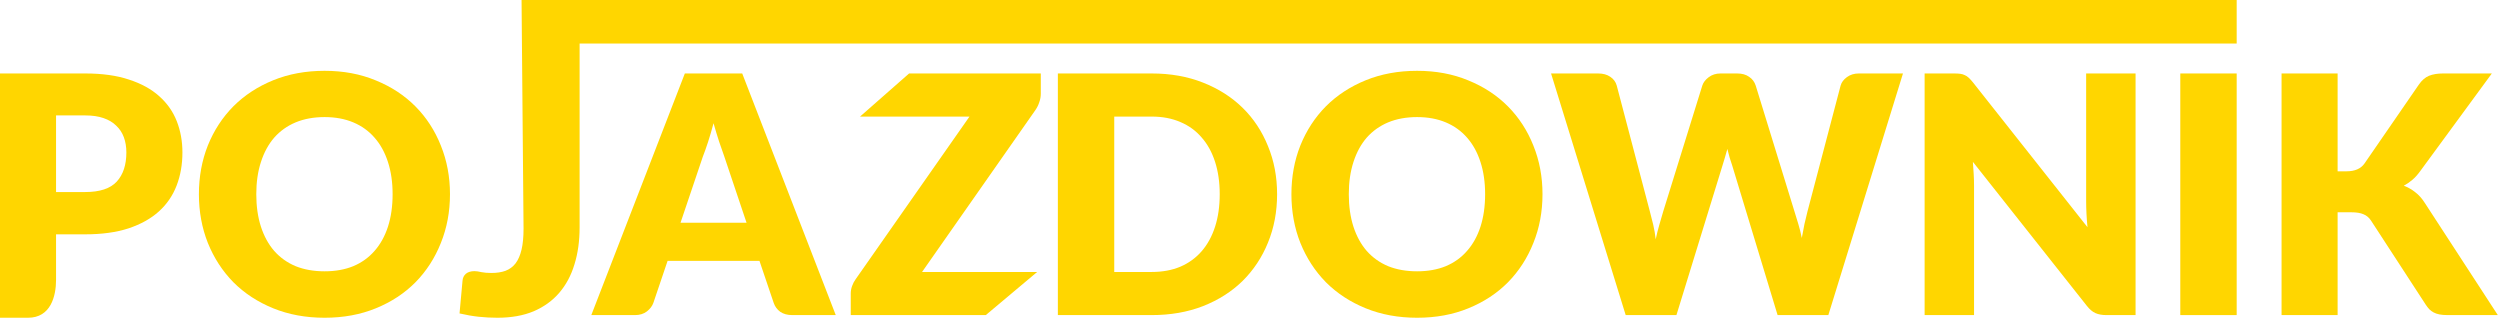
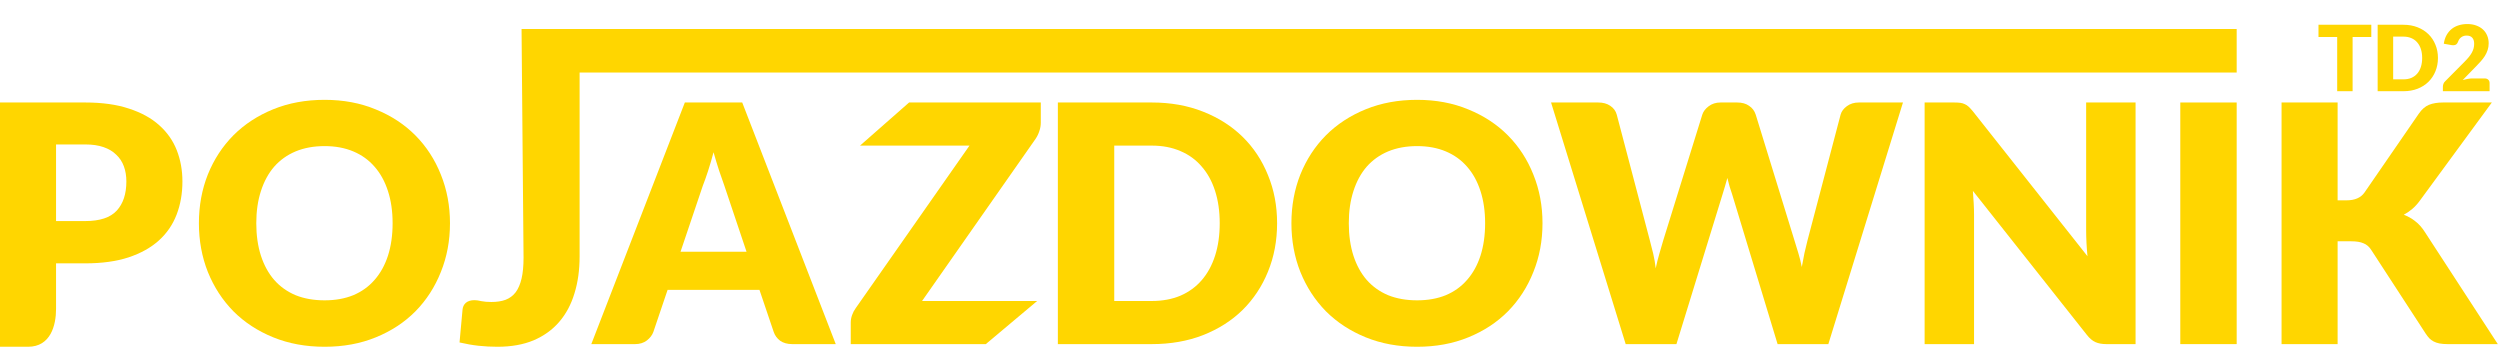
- <svg xmlns="http://www.w3.org/2000/svg" width="603" height="77" viewBox="0 0 603 77" fill="none">
-   <path d="M13.52 56.52C13.52 56.52 13.52 63.5 13.52 67.5C13.52 71.5 12.2 76.64 6.76 76.64C1.32 76.64 6.10352e-05 76.64 6.10352e-05 76.64L0 17.72H20.56C24.667 17.72 28.187 18.213 31.12 19.2C34.08 20.16 36.507 21.493 38.4 23.2C40.32 24.907 41.733 26.92 42.64 29.24C43.547 31.56 44 34.067 44 36.76C44 39.667 43.533 42.333 42.6 44.76C41.667 47.187 40.24 49.267 38.32 51C36.4 52.733 33.96 54.093 31 55.08C28.067 56.04 24.587 56.52 20.56 56.52H13.52ZM13.52 46.32H20.56C24.08 46.32 26.613 45.48 28.16 43.8C29.707 42.12 30.48 39.773 30.48 36.76C30.48 35.427 30.28 34.213 29.88 33.12C29.48 32.027 28.867 31.093 28.04 30.32C27.24 29.52 26.213 28.907 24.96 28.48C23.733 28.053 22.267 27.84 20.56 27.84H13.52V46.32Z" fill="#FFD600" />
-   <path d="M108.536 46.84C108.536 51.053 107.802 54.973 106.336 58.6C104.896 62.227 102.856 65.387 100.216 68.08C97.576 70.747 94.389 72.84 90.656 74.36C86.949 75.88 82.829 76.64 78.296 76.64C73.762 76.64 69.629 75.88 65.896 74.36C62.162 72.84 58.962 70.747 56.296 68.08C53.656 65.387 51.602 62.227 50.136 58.6C48.696 54.973 47.976 51.053 47.976 46.84C47.976 42.627 48.696 38.707 50.136 35.08C51.602 31.453 53.656 28.307 56.296 25.64C58.962 22.973 62.162 20.88 65.896 19.36C69.629 17.84 73.762 17.08 78.296 17.08C82.829 17.08 86.949 17.853 90.656 19.4C94.389 20.92 97.576 23.013 100.216 25.68C102.856 28.347 104.896 31.493 106.336 35.12C107.802 38.747 108.536 42.653 108.536 46.84ZM94.696 46.84C94.696 43.96 94.322 41.373 93.576 39.08C92.829 36.76 91.749 34.8 90.336 33.2C88.949 31.6 87.242 30.373 85.216 29.52C83.189 28.667 80.882 28.24 78.296 28.24C75.682 28.24 73.349 28.667 71.296 29.52C69.269 30.373 67.549 31.6 66.136 33.2C64.749 34.8 63.682 36.76 62.936 39.08C62.189 41.373 61.816 43.96 61.816 46.84C61.816 49.747 62.189 52.36 62.936 54.68C63.682 56.973 64.749 58.92 66.136 60.52C67.549 62.12 69.269 63.347 71.296 64.2C73.349 65.027 75.682 65.44 78.296 65.44C80.882 65.44 83.189 65.027 85.216 64.2C87.242 63.347 88.949 62.12 90.336 60.52C91.749 58.92 92.829 56.973 93.576 54.68C94.322 52.36 94.696 49.747 94.696 46.84Z" fill="#FFD600" />
-   <path d="M139.8 54.88C139.8 58.133 139.387 61.093 138.56 63.76C137.76 66.427 136.533 68.72 134.88 70.64C133.253 72.533 131.2 74.013 128.72 75.08C126.24 76.12 123.32 76.64 119.96 76.64C118.44 76.64 116.933 76.56 115.44 76.4C113.973 76.24 112.44 75.973 110.84 75.6L111.56 67.72C111.613 67.027 111.88 66.467 112.36 66.04C112.867 65.613 113.56 65.4 114.44 65.4C114.893 65.4 115.453 65.48 116.12 65.64C116.787 65.773 117.587 65.84 118.52 65.84C119.827 65.84 120.96 65.667 121.92 65.32C122.907 64.947 123.72 64.347 124.36 63.52C125 62.667 125.48 61.56 125.8 60.2C126.12 58.84 126.28 57.16 126.28 55.16L125.8 0H139.8H539.487V10.5H139.8V54.88Z" fill="#FFD600" />
-   <path d="M201.584 76H191.104C189.93 76 188.957 75.733 188.184 75.2C187.437 74.64 186.917 73.933 186.624 73.08L183.184 62.92H161.024L157.584 73.08C157.317 73.827 156.797 74.507 156.024 75.12C155.25 75.707 154.304 76 153.184 76H142.624L165.184 17.72H179.024L201.584 76ZM164.144 53.72H180.064L174.704 37.76C174.357 36.747 173.944 35.56 173.464 34.2C173.01 32.813 172.557 31.32 172.104 29.72C171.677 31.347 171.237 32.853 170.784 34.24C170.33 35.627 169.904 36.827 169.504 37.84L164.144 53.72Z" fill="#FFD600" />
-   <path d="M251.04 17.72V22.6C251.04 23.293 250.92 23.973 250.68 24.64C250.467 25.307 250.16 25.933 249.76 26.52L222.4 65.6H250.16L237.772 76H205.2V70.8C205.2 70.187 205.307 69.587 205.52 69C205.733 68.387 206.027 67.827 206.4 67.32L233.84 28.12H207.44L219.272 17.72H251.04Z" fill="#FFD600" />
-   <path d="M308.036 46.84C308.036 51.053 307.303 54.947 305.836 58.52C304.396 62.067 302.356 65.147 299.716 67.76C297.076 70.347 293.89 72.373 290.156 73.84C286.45 75.28 282.33 76 277.796 76H255.156V17.72H277.796C282.33 17.72 286.45 18.453 290.156 19.92C293.89 21.387 297.076 23.413 299.716 26C302.356 28.587 304.396 31.667 305.836 35.24C307.303 38.787 308.036 42.653 308.036 46.84ZM294.196 46.84C294.196 43.96 293.823 41.36 293.076 39.04C292.33 36.72 291.25 34.76 289.836 33.16C288.45 31.533 286.743 30.293 284.716 29.44C282.69 28.56 280.383 28.12 277.796 28.12H268.756V65.6H277.796C280.383 65.6 282.69 65.173 284.716 64.32C286.743 63.44 288.45 62.2 289.836 60.6C291.25 58.973 292.33 57 293.076 54.68C293.823 52.36 294.196 49.747 294.196 46.84Z" fill="#FFD600" />
-   <path d="M372.051 46.84C372.051 51.053 371.318 54.973 369.851 58.6C368.411 62.227 366.371 65.387 363.731 68.08C361.091 70.747 357.905 72.84 354.171 74.36C350.465 75.88 346.345 76.64 341.811 76.64C337.278 76.64 333.145 75.88 329.411 74.36C325.678 72.84 322.478 70.747 319.811 68.08C317.171 65.387 315.118 62.227 313.651 58.6C312.211 54.973 311.491 51.053 311.491 46.84C311.491 42.627 312.211 38.707 313.651 35.08C315.118 31.453 317.171 28.307 319.811 25.64C322.478 22.973 325.678 20.88 329.411 19.36C333.145 17.84 337.278 17.08 341.811 17.08C346.345 17.08 350.465 17.853 354.171 19.4C357.905 20.92 361.091 23.013 363.731 25.68C366.371 28.347 368.411 31.493 369.851 35.12C371.318 38.747 372.051 42.653 372.051 46.84ZM358.211 46.84C358.211 43.96 357.838 41.373 357.091 39.08C356.345 36.76 355.265 34.8 353.851 33.2C352.465 31.6 350.758 30.373 348.731 29.52C346.705 28.667 344.398 28.24 341.811 28.24C339.198 28.24 336.865 28.667 334.811 29.52C332.785 30.373 331.065 31.6 329.651 33.2C328.265 34.8 327.198 36.76 326.451 39.08C325.705 41.373 325.331 43.96 325.331 46.84C325.331 49.747 325.705 52.36 326.451 54.68C327.198 56.973 328.265 58.92 329.651 60.52C331.065 62.12 332.785 63.347 334.811 64.2C336.865 65.027 339.198 65.44 341.811 65.44C344.398 65.44 346.705 65.027 348.731 64.2C350.758 63.347 352.465 62.12 353.851 60.52C355.265 58.92 356.345 56.973 357.091 54.68C357.838 52.36 358.211 49.747 358.211 46.84Z" fill="#FFD600" />
-   <path d="M374.116 17.72H385.476C386.649 17.72 387.622 17.987 388.396 18.52C389.196 19.053 389.716 19.76 389.956 20.64L397.956 51.04C398.222 52.027 398.489 53.08 398.756 54.2C399.022 55.32 399.222 56.493 399.356 57.72C399.622 56.467 399.916 55.293 400.236 54.2C400.556 53.08 400.862 52.027 401.156 51.04L410.596 20.64C410.836 19.893 411.342 19.227 412.116 18.64C412.916 18.027 413.876 17.72 414.996 17.72H418.996C420.169 17.72 421.129 17.987 421.876 18.52C422.649 19.027 423.182 19.733 423.476 20.64L432.836 51.04C433.129 51.973 433.436 52.973 433.756 54.04C434.076 55.08 434.356 56.2 434.596 57.4C434.809 56.227 435.022 55.107 435.236 54.04C435.476 52.973 435.716 51.973 435.956 51.04L443.956 20.64C444.169 19.867 444.676 19.187 445.476 18.6C446.276 18.013 447.236 17.72 448.356 17.72H458.996L440.996 76H428.756L417.796 39.88C417.609 39.32 417.409 38.707 417.196 38.04C417.009 37.373 416.822 36.667 416.636 35.92C416.449 36.667 416.249 37.373 416.036 38.04C415.849 38.707 415.662 39.32 415.476 39.88L404.356 76H392.116L374.116 17.72Z" fill="#FFD600" />
-   <path d="M471.339 17.72C471.925 17.72 472.419 17.747 472.819 17.8C473.219 17.853 473.579 17.96 473.899 18.12C474.219 18.253 474.525 18.453 474.819 18.72C475.112 18.987 475.445 19.347 475.819 19.8L503.499 54.8C503.392 53.68 503.312 52.6 503.259 51.56C503.205 50.493 503.179 49.493 503.179 48.56V17.72H515.099V76H508.059C507.019 76 506.139 75.84 505.419 75.52C504.699 75.2 504.005 74.613 503.339 73.76L475.859 39.04C475.939 40.053 476.005 41.053 476.059 42.04C476.112 43 476.139 43.907 476.139 44.76V76H464.219V17.72H471.339Z" fill="#FFD600" />
-   <path d="M539.487 76H525.887V17.72H539.487V76Z" fill="#FFD600" />
-   <path d="M563.833 41.32H565.992C567.992 41.32 569.433 40.693 570.312 39.44L583.432 20.4C584.152 19.36 584.966 18.653 585.872 18.28C586.806 17.907 587.939 17.72 589.272 17.72H601.032L583.752 41.28C583.139 42.133 582.499 42.84 581.833 43.4C581.166 43.96 580.486 44.427 579.792 44.8C580.806 45.173 581.726 45.693 582.552 46.36C583.406 47 584.179 47.867 584.872 48.96L602.472 76H590.392C589.619 76 588.952 75.947 588.392 75.84C587.859 75.733 587.392 75.573 586.992 75.36C586.592 75.147 586.246 74.893 585.953 74.6C585.659 74.28 585.379 73.92 585.112 73.52L571.912 53.24C571.432 52.493 570.819 51.973 570.073 51.68C569.353 51.36 568.366 51.2 567.112 51.2H563.833V76H550.312V17.72H563.833V41.32Z" fill="#FFD600" />
+ <svg xmlns="http://www.w3.org/2000/svg" width="603" height="84" viewBox="0 0 603 84" fill="none">
+   <path d="M13.52 63.52C13.52 63.52 13.52 70.5 13.52 74.5C13.52 78.5 12.2 83.64 6.76 83.64C1.32 83.64 6.10352e-05 83.64 6.10352e-05 83.64L0 24.72H20.56C24.667 24.72 28.187 25.213 31.12 26.2C34.08 27.16 36.507 28.493 38.4 30.2C40.32 31.907 41.733 33.92 42.64 36.24C43.547 38.56 44 41.067 44 43.76C44 46.667 43.533 49.333 42.6 51.76C41.667 54.187 40.24 56.267 38.32 58C36.4 59.733 33.96 61.093 31 62.08C28.067 63.04 24.587 63.52 20.56 63.52H13.52ZM13.52 53.32H20.56C24.08 53.32 26.613 52.48 28.16 50.8C29.707 49.12 30.48 46.773 30.48 43.76C30.48 42.427 30.28 41.213 29.88 40.12C29.48 39.027 28.867 38.093 28.04 37.32C27.24 36.52 26.213 35.907 24.96 35.48C23.733 35.053 22.267 34.84 20.56 34.84H13.52V53.32Z" fill="#FFD600" />
+   <path d="M108.536 53.84C108.536 58.053 107.802 61.973 106.336 65.6C104.896 69.227 102.856 72.387 100.216 75.08C97.576 77.747 94.389 79.84 90.656 81.36C86.949 82.88 82.829 83.64 78.296 83.64C73.762 83.64 69.629 82.88 65.896 81.36C62.162 79.84 58.962 77.747 56.296 75.08C53.656 72.387 51.602 69.227 50.136 65.6C48.696 61.973 47.976 58.053 47.976 53.84C47.976 49.627 48.696 45.707 50.136 42.08C51.602 38.453 53.656 35.307 56.296 32.64C58.962 29.973 62.162 27.88 65.896 26.36C69.629 24.84 73.762 24.08 78.296 24.08C82.829 24.08 86.949 24.853 90.656 26.4C94.389 27.92 97.576 30.013 100.216 32.68C102.856 35.347 104.896 38.493 106.336 42.12C107.802 45.747 108.536 49.653 108.536 53.84ZM94.696 53.84C94.696 50.96 94.322 48.373 93.576 46.08C92.829 43.76 91.749 41.8 90.336 40.2C88.949 38.6 87.242 37.373 85.216 36.52C83.189 35.667 80.882 35.24 78.296 35.24C75.682 35.24 73.349 35.667 71.296 36.52C69.269 37.373 67.549 38.6 66.136 40.2C64.749 41.8 63.682 43.76 62.936 46.08C62.189 48.373 61.816 50.96 61.816 53.84C61.816 56.747 62.189 59.36 62.936 61.68C63.682 63.973 64.749 65.92 66.136 67.52C67.549 69.12 69.269 70.347 71.296 71.2C73.349 72.027 75.682 72.44 78.296 72.44C80.882 72.44 83.189 72.027 85.216 71.2C87.242 70.347 88.949 69.12 90.336 67.52C91.749 65.92 92.829 63.973 93.576 61.68C94.322 59.36 94.696 56.747 94.696 53.84Z" fill="#FFD600" />
+   <path d="M139.8 61.88C139.8 65.133 139.387 68.093 138.56 70.76C137.76 73.427 136.533 75.72 134.88 77.64C133.253 79.533 131.2 81.013 128.72 82.08C126.24 83.12 123.32 83.64 119.96 83.64C118.44 83.64 116.933 83.56 115.44 83.4C113.973 83.24 112.44 82.973 110.84 82.6L111.56 74.72C111.613 74.027 111.88 73.467 112.36 73.04C112.867 72.613 113.56 72.4 114.44 72.4C114.893 72.4 115.453 72.48 116.12 72.64C116.787 72.773 117.587 72.84 118.52 72.84C119.827 72.84 120.96 72.667 121.92 72.32C122.907 71.947 123.72 71.347 124.36 70.52C125 69.667 125.48 68.56 125.8 67.2C126.12 65.84 126.28 64.16 126.28 62.16L125.8 7H139.8H539.487V17.5H139.8V61.88Z" fill="#FFD600" />
+   <path d="M201.584 83H191.104C189.93 83 188.957 82.733 188.184 82.2C187.437 81.64 186.917 80.933 186.624 80.08L183.184 69.92H161.024L157.584 80.08C157.317 80.827 156.797 81.507 156.024 82.12C155.25 82.707 154.304 83 153.184 83H142.624L165.184 24.72H179.024L201.584 83ZM164.144 60.72H180.064L174.704 44.76C174.357 43.747 173.944 42.56 173.464 41.2C173.01 39.813 172.557 38.32 172.104 36.72C171.677 38.347 171.237 39.853 170.784 41.24C170.33 42.627 169.904 43.827 169.504 44.84L164.144 60.72Z" fill="#FFD600" />
+   <path d="M251.04 24.72V29.6C251.04 30.293 250.92 30.973 250.68 31.64C250.467 32.307 250.16 32.933 249.76 33.52L222.4 72.6H250.16L237.772 83H205.2V77.8C205.2 77.187 205.307 76.587 205.52 76C205.733 75.387 206.027 74.827 206.4 74.32L233.84 35.12H207.44L219.272 24.72H251.04Z" fill="#FFD600" />
+   <path d="M308.036 53.84C308.036 58.053 307.303 61.947 305.836 65.52C304.396 69.067 302.356 72.147 299.716 74.76C297.076 77.347 293.89 79.373 290.156 80.84C286.45 82.28 282.33 83 277.796 83H255.156V24.72H277.796C282.33 24.72 286.45 25.453 290.156 26.92C293.89 28.387 297.076 30.413 299.716 33C302.356 35.587 304.396 38.667 305.836 42.24C307.303 45.787 308.036 49.653 308.036 53.84ZM294.196 53.84C294.196 50.96 293.823 48.36 293.076 46.04C292.33 43.72 291.25 41.76 289.836 40.16C288.45 38.533 286.743 37.293 284.716 36.44C282.69 35.56 280.383 35.12 277.796 35.12H268.756V72.6H277.796C280.383 72.6 282.69 72.173 284.716 71.32C286.743 70.44 288.45 69.2 289.836 67.6C291.25 65.973 292.33 64 293.076 61.68C293.823 59.36 294.196 56.747 294.196 53.84Z" fill="#FFD600" />
+   <path d="M372.051 53.84C372.051 58.053 371.318 61.973 369.851 65.6C368.411 69.227 366.371 72.387 363.731 75.08C361.091 77.747 357.905 79.84 354.171 81.36C350.465 82.88 346.345 83.64 341.811 83.64C337.278 83.64 333.145 82.88 329.411 81.36C325.678 79.84 322.478 77.747 319.811 75.08C317.171 72.387 315.118 69.227 313.651 65.6C312.211 61.973 311.491 58.053 311.491 53.84C311.491 49.627 312.211 45.707 313.651 42.08C315.118 38.453 317.171 35.307 319.811 32.64C322.478 29.973 325.678 27.88 329.411 26.36C333.145 24.84 337.278 24.08 341.811 24.08C346.345 24.08 350.465 24.853 354.171 26.4C357.905 27.92 361.091 30.013 363.731 32.68C366.371 35.347 368.411 38.493 369.851 42.12C371.318 45.747 372.051 49.653 372.051 53.84ZM358.211 53.84C358.211 50.96 357.838 48.373 357.091 46.08C356.345 43.76 355.265 41.8 353.851 40.2C352.465 38.6 350.758 37.373 348.731 36.52C346.705 35.667 344.398 35.24 341.811 35.24C339.198 35.24 336.865 35.667 334.811 36.52C332.785 37.373 331.065 38.6 329.651 40.2C328.265 41.8 327.198 43.76 326.451 46.08C325.705 48.373 325.331 50.96 325.331 53.84C325.331 56.747 325.705 59.36 326.451 61.68C327.198 63.973 328.265 65.92 329.651 67.52C331.065 69.12 332.785 70.347 334.811 71.2C336.865 72.027 339.198 72.44 341.811 72.44C344.398 72.44 346.705 72.027 348.731 71.2C350.758 70.347 352.465 69.12 353.851 67.52C355.265 65.92 356.345 63.973 357.091 61.68C357.838 59.36 358.211 56.747 358.211 53.84Z" fill="#FFD600" />
+   <path d="M374.116 24.72H385.476C386.649 24.72 387.622 24.987 388.396 25.52C389.196 26.053 389.716 26.76 389.956 27.64L397.956 58.04C398.222 59.027 398.489 60.08 398.756 61.2C399.022 62.32 399.222 63.493 399.356 64.72C399.622 63.467 399.916 62.293 400.236 61.2C400.556 60.08 400.862 59.027 401.156 58.04L410.596 27.64C410.836 26.893 411.342 26.227 412.116 25.64C412.916 25.027 413.876 24.72 414.996 24.72H418.996C420.169 24.72 421.129 24.987 421.876 25.52C422.649 26.027 423.182 26.733 423.476 27.64L432.836 58.04C433.129 58.973 433.436 59.973 433.756 61.04C434.076 62.08 434.356 63.2 434.596 64.4C434.809 63.227 435.022 62.107 435.236 61.04C435.476 59.973 435.716 58.973 435.956 58.04L443.956 27.64C444.169 26.867 444.676 26.187 445.476 25.6C446.276 25.013 447.236 24.72 448.356 24.72H458.996L440.996 83H428.756L417.796 46.88C417.609 46.32 417.409 45.707 417.196 45.04C417.009 44.373 416.822 43.667 416.636 42.92C416.449 43.667 416.249 44.373 416.036 45.04C415.849 45.707 415.662 46.32 415.476 46.88L404.356 83H392.116L374.116 24.72Z" fill="#FFD600" />
+   <path d="M471.339 24.72C471.925 24.72 472.419 24.747 472.819 24.8C473.219 24.853 473.579 24.96 473.899 25.12C474.219 25.253 474.525 25.453 474.819 25.72C475.112 25.987 475.445 26.347 475.819 26.8L503.499 61.8C503.392 60.68 503.312 59.6 503.259 58.56C503.205 57.493 503.179 56.493 503.179 55.56V24.72H515.099V83H508.059C507.019 83 506.139 82.84 505.419 82.52C504.699 82.2 504.005 81.613 503.339 80.76L475.859 46.04C475.939 47.053 476.005 48.053 476.059 49.04C476.112 50 476.139 50.907 476.139 51.76V83H464.219V24.72H471.339Z" fill="#FFD600" />
+   <path d="M539.487 83H525.887V24.72H539.487V83Z" fill="#FFD600" />
+   <path d="M563.833 48.32H565.992C567.992 48.32 569.433 47.693 570.312 46.44L583.432 27.4C584.152 26.36 584.966 25.653 585.872 25.28C586.806 24.907 587.939 24.72 589.272 24.72H601.032L583.752 48.28C583.139 49.133 582.499 49.84 581.833 50.4C581.166 50.96 580.486 51.427 579.792 51.8C580.806 52.173 581.726 52.693 582.552 53.36C583.406 54 584.179 54.867 584.872 55.96L602.472 83H590.392C589.619 83 588.952 82.947 588.392 82.84C587.859 82.733 587.392 82.573 586.992 82.36C586.592 82.147 586.246 81.893 585.953 81.6C585.659 81.28 585.379 80.92 585.112 80.52L571.912 60.24C571.432 59.493 570.819 58.973 570.073 58.68C569.353 58.36 568.366 58.2 567.112 58.2H563.833V83H550.312V24.72H563.833V48.32Z" fill="#FFD600" />
+   <path d="M571.958 5.973V8.921H567.448V22H563.73V8.921H559.22V5.973H571.958ZM588.032 13.981C588.032 15.14 587.83 16.21 587.427 17.193C587.031 18.168 586.47 19.015 585.744 19.734C585.018 20.445 584.142 21.003 583.115 21.406C582.096 21.802 580.963 22 579.716 22H573.49V5.973H579.716C580.963 5.973 582.096 6.175 583.115 6.578C584.142 6.981 585.018 7.539 585.744 8.25C586.47 8.961 587.031 9.808 587.427 10.791C587.83 11.766 588.032 12.83 588.032 13.981ZM584.226 13.981C584.226 13.189 584.123 12.474 583.918 11.836C583.713 11.198 583.416 10.659 583.027 10.219C582.646 9.772 582.176 9.431 581.619 9.196C581.062 8.954 580.427 8.833 579.716 8.833H577.23V19.14H579.716C580.427 19.14 581.062 19.023 581.619 18.788C582.176 18.546 582.646 18.205 583.027 17.765C583.416 17.318 583.713 16.775 583.918 16.137C584.123 15.499 584.226 14.78 584.226 13.981ZM595.12 5.797C595.912 5.797 596.623 5.914 597.254 6.149C597.892 6.376 598.435 6.695 598.882 7.106C599.329 7.517 599.67 8.008 599.905 8.58C600.147 9.145 600.268 9.768 600.268 10.45C600.268 11.037 600.184 11.579 600.015 12.078C599.854 12.577 599.63 13.053 599.344 13.508C599.058 13.955 598.724 14.392 598.343 14.817C597.969 15.235 597.569 15.66 597.144 16.093L594.009 19.305C594.412 19.188 594.808 19.096 595.197 19.03C595.593 18.957 595.963 18.92 596.308 18.92H599.3C599.667 18.92 599.956 19.023 600.169 19.228C600.382 19.426 600.488 19.69 600.488 20.02V22H589.224V20.9C589.224 20.687 589.268 20.46 589.356 20.218C589.444 19.976 589.598 19.756 589.818 19.558L594.438 14.905C594.834 14.509 595.179 14.131 595.472 13.772C595.765 13.413 596.007 13.061 596.198 12.716C596.389 12.364 596.532 12.016 596.627 11.671C596.722 11.319 596.77 10.949 596.77 10.56C596.77 9.922 596.616 9.434 596.308 9.097C596.007 8.752 595.545 8.58 594.922 8.58C594.665 8.58 594.431 8.617 594.218 8.69C594.005 8.763 593.815 8.862 593.646 8.987C593.477 9.112 593.331 9.258 593.206 9.427C593.089 9.596 592.993 9.779 592.92 9.977C592.803 10.307 592.652 10.545 592.469 10.692C592.293 10.839 592.051 10.912 591.743 10.912C591.67 10.912 591.589 10.908 591.501 10.901C591.42 10.894 591.336 10.883 591.248 10.868L589.444 10.549C589.561 9.75 589.785 9.053 590.115 8.459C590.452 7.865 590.867 7.37 591.358 6.974C591.857 6.578 592.425 6.285 593.063 6.094C593.701 5.896 594.387 5.797 595.12 5.797Z" fill="#FFD600" />
</svg>
